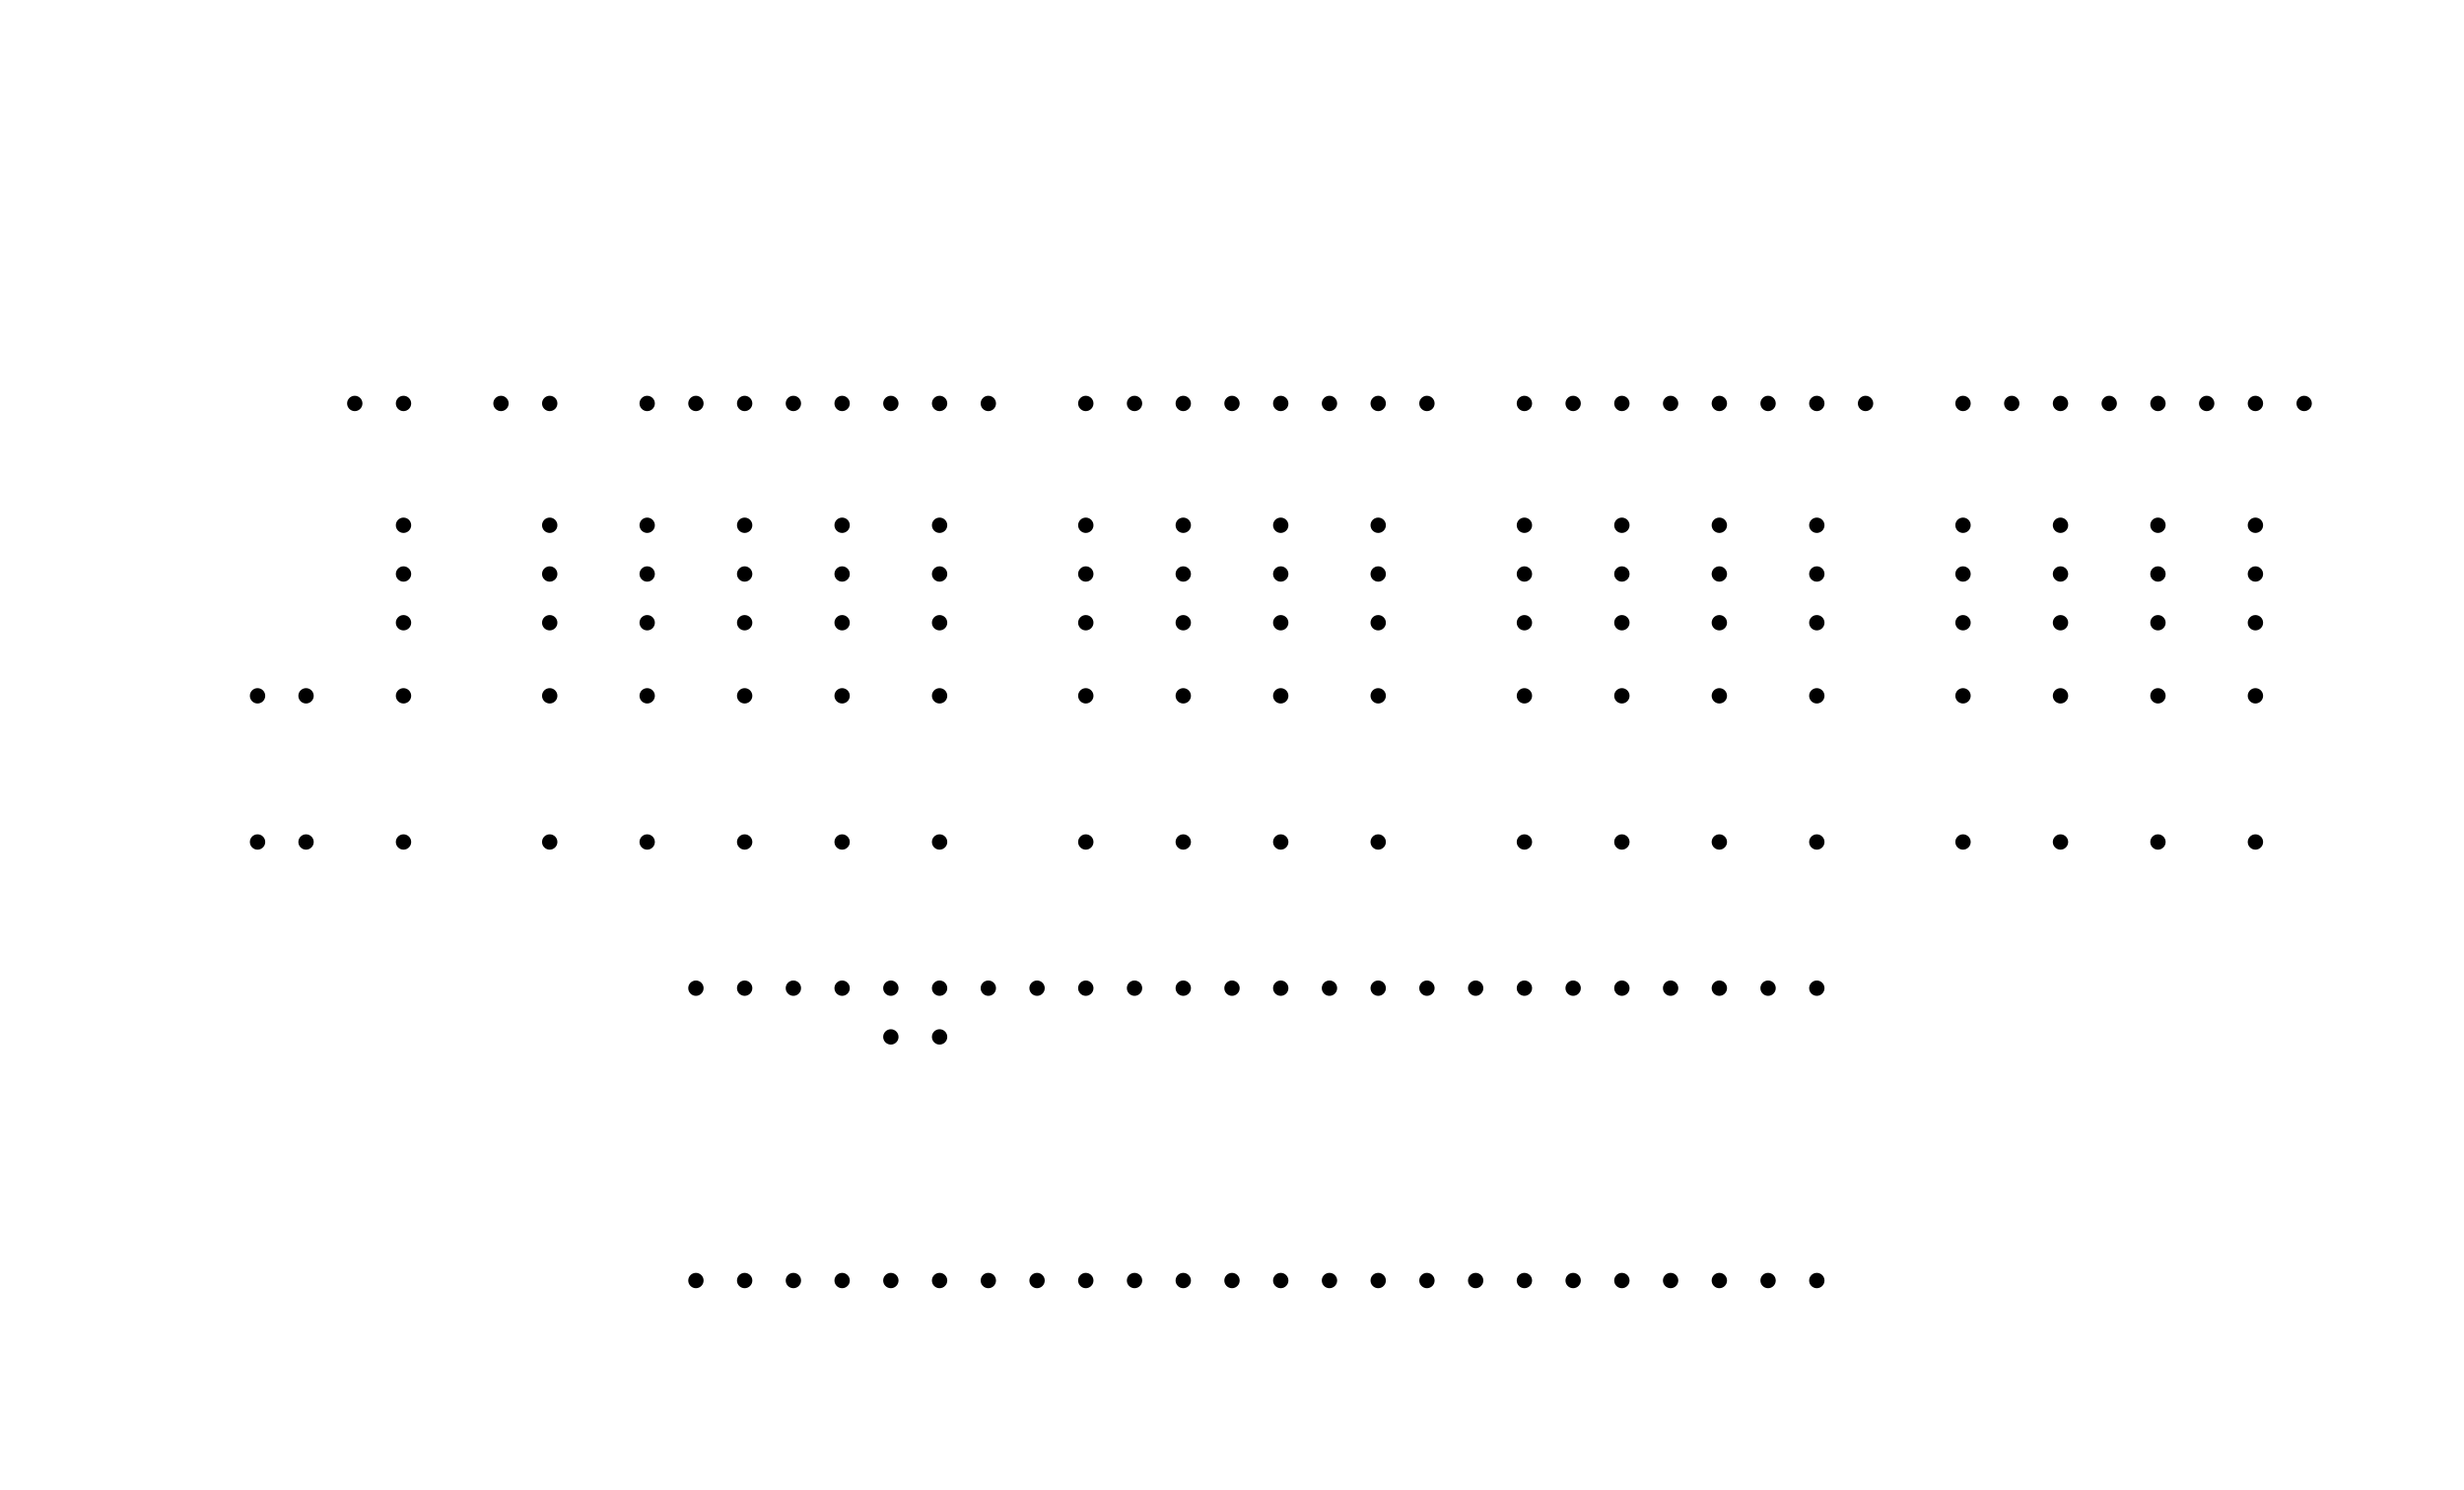
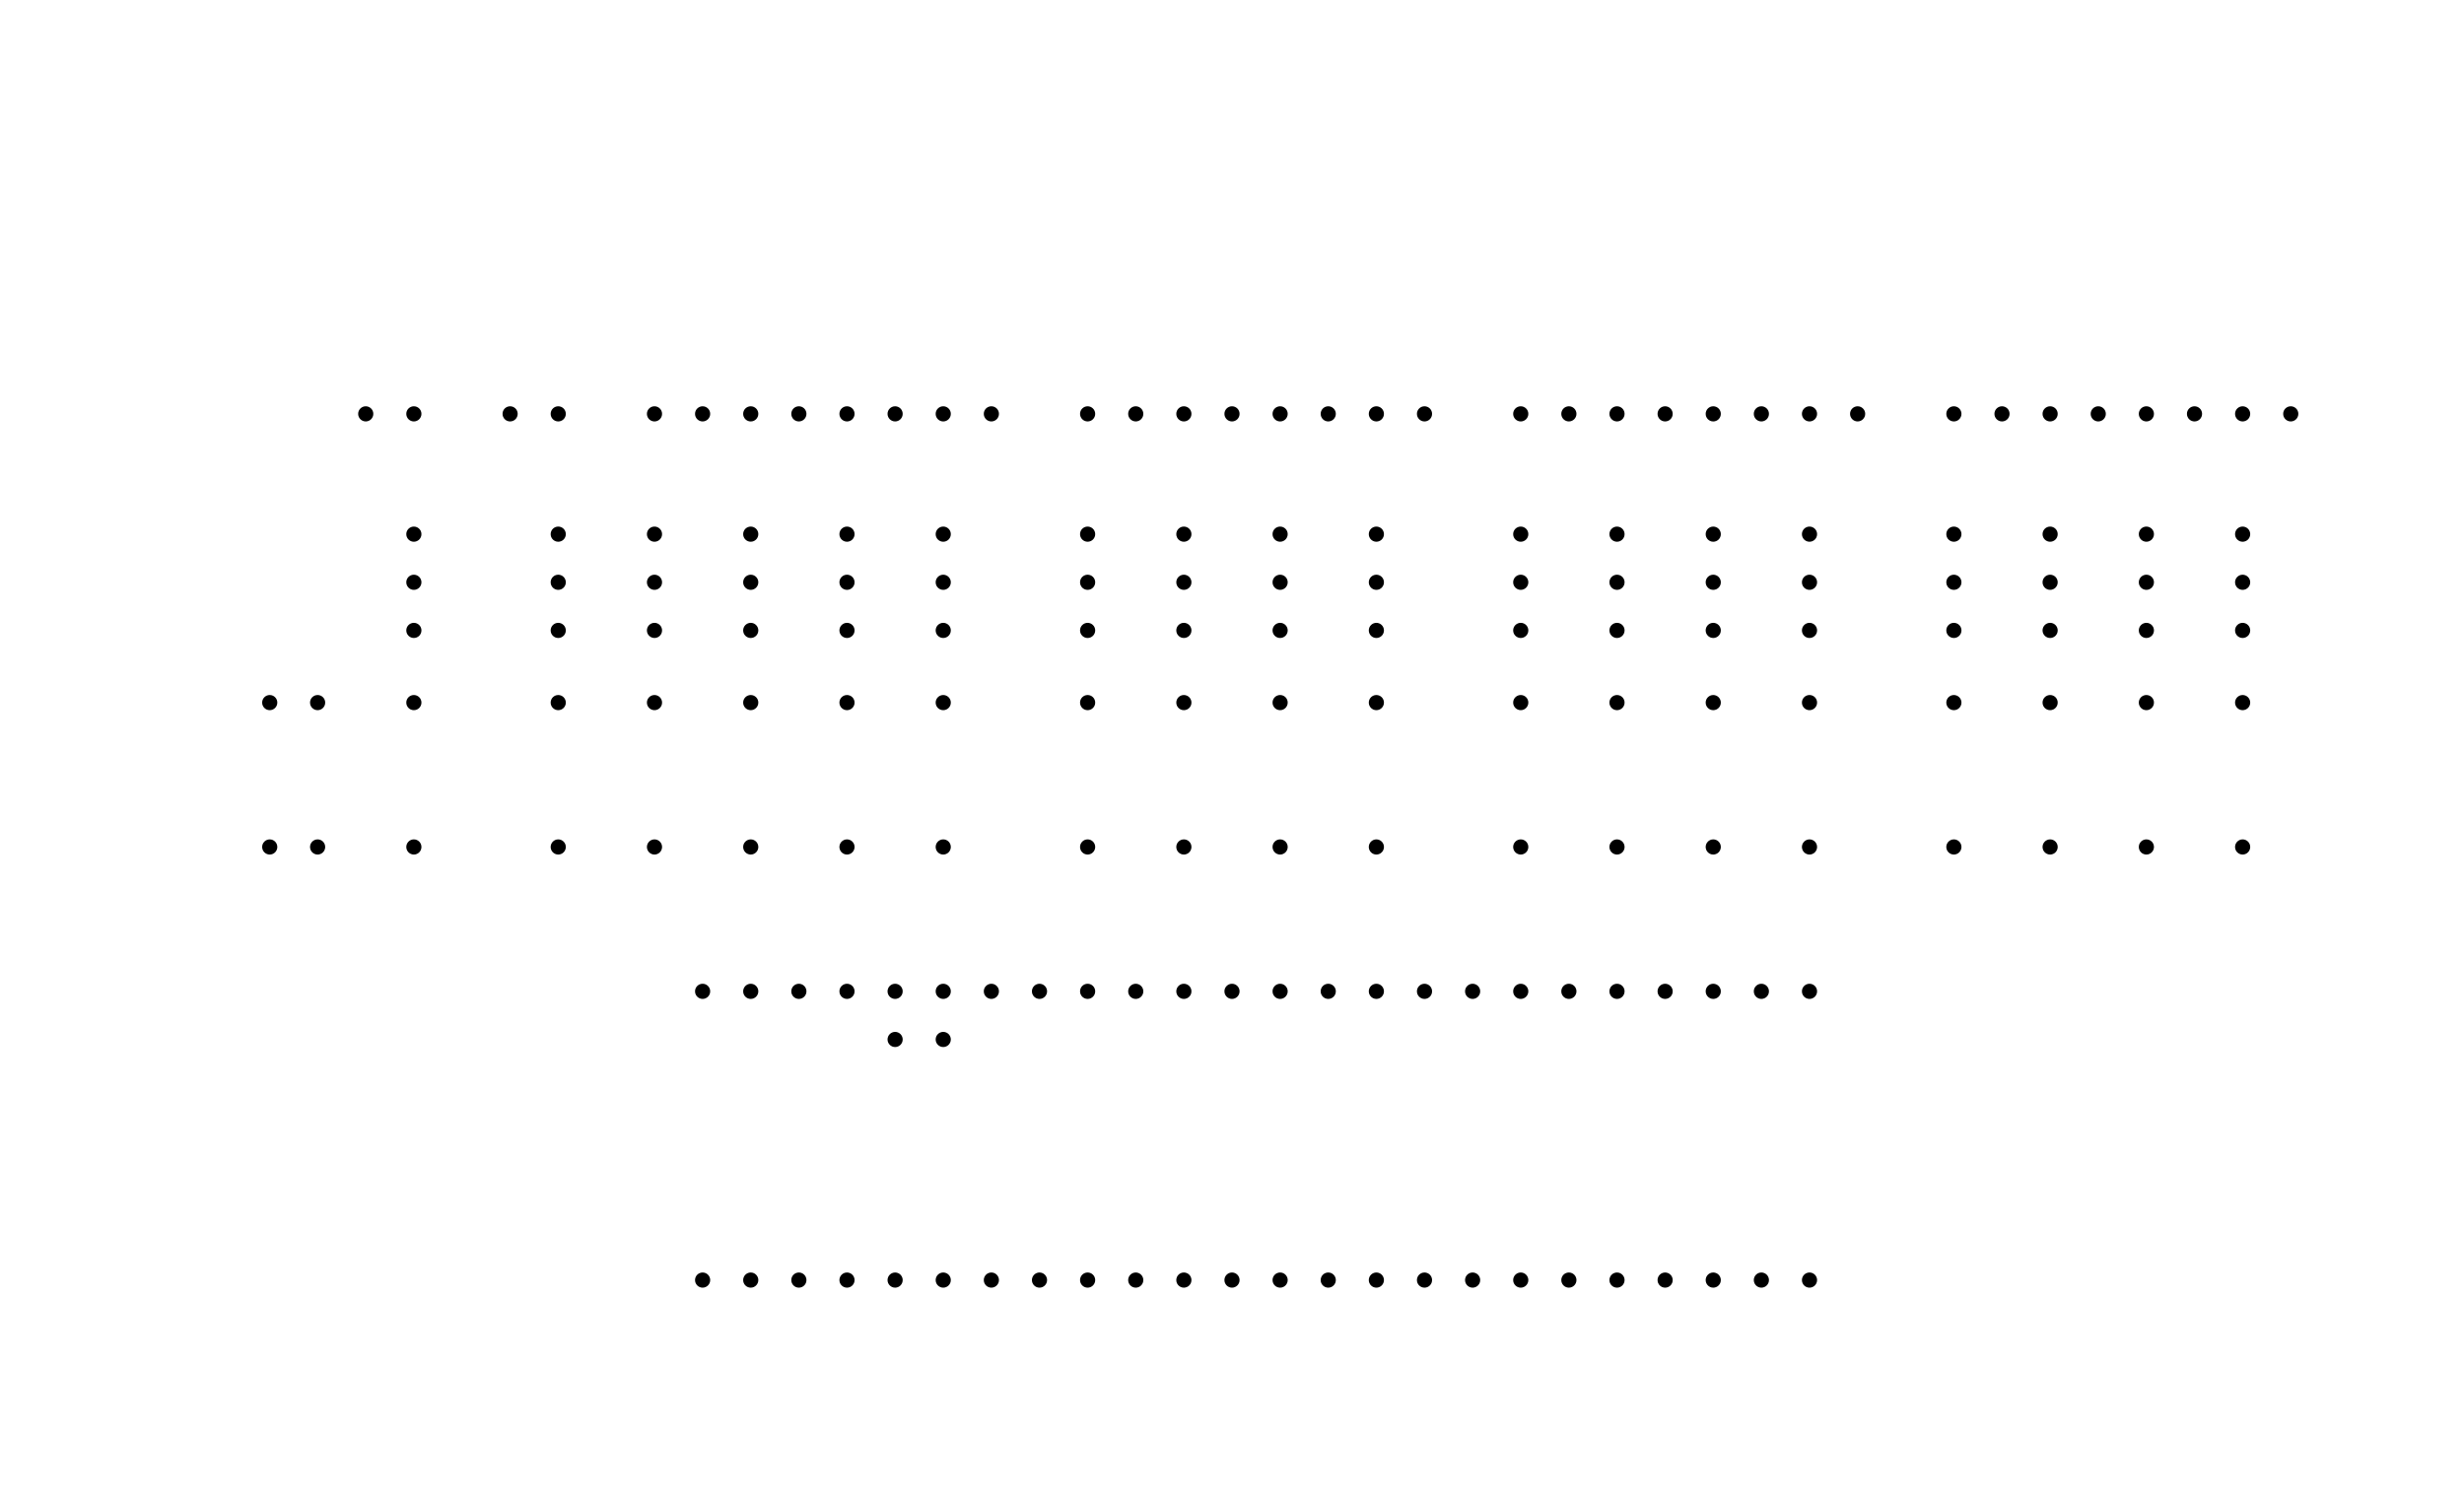
- <svg xmlns="http://www.w3.org/2000/svg" width="485.37" height="293.37" viewBox="0 0 10111.9 6111.87" version="1.1">
-   <circle cx="9455.94" cy="1655.94" r="31.5" style="" />
-   <circle cx="9255.94" cy="1655.94" r="31.5" style="" />
-   <circle cx="9055.94" cy="1655.94" r="31.5" style="" />
-   <circle cx="8855.94" cy="1655.94" r="31.5" style="" />
-   <circle cx="8655.94" cy="1655.94" r="31.5" style="" />
-   <circle cx="8455.94" cy="1655.94" r="31.5" style="" />
-   <circle cx="8255.94" cy="1655.94" r="31.5" style="" />
-   <circle cx="8055.94" cy="1655.94" r="31.5" style="" />
-   <circle cx="7655.94" cy="1655.94" r="31.5" style="" />
-   <circle cx="7455.94" cy="1655.94" r="31.5" style="" />
-   <circle cx="7255.94" cy="1655.94" r="31.5" style="" />
-   <circle cx="7055.94" cy="1655.94" r="31.5" style="" />
-   <circle cx="6855.94" cy="1655.94" r="31.5" style="" />
-   <circle cx="6655.94" cy="1655.94" r="31.5" style="" />
-   <circle cx="6455.94" cy="1655.94" r="31.5" style="" />
-   <circle cx="6255.94" cy="1655.94" r="31.5" style="" />
-   <circle cx="5855.94" cy="1655.94" r="31.5" style="" />
-   <circle cx="5655.94" cy="1655.94" r="31.5" style="" />
-   <circle cx="5455.94" cy="1655.94" r="31.5" style="" />
-   <circle cx="5255.94" cy="1655.94" r="31.5" style="" />
-   <circle cx="5055.94" cy="1655.94" r="31.5" style="" />
-   <circle cx="4855.94" cy="1655.94" r="31.5" style="" />
-   <circle cx="4655.94" cy="1655.94" r="31.5" style="" />
-   <circle cx="4455.94" cy="1655.94" r="31.5" style="" />
-   <circle cx="4055.94" cy="1655.94" r="31.5" style="" />
-   <circle cx="3855.94" cy="1655.94" r="31.5" style="" />
-   <circle cx="3655.94" cy="1655.94" r="31.5" style="" />
-   <circle cx="3455.94" cy="1655.94" r="31.5" style="" />
-   <circle cx="3255.94" cy="1655.94" r="31.5" style="" />
-   <circle cx="3055.94" cy="1655.94" r="31.5" style="" />
-   <circle cx="2855.94" cy="1655.94" r="31.5" style="" />
-   <circle cx="2655.94" cy="1655.94" r="31.5" style="" />
-   <circle cx="2255.94" cy="1655.94" r="31.5" style="" />
-   <circle cx="2055.94" cy="1655.94" r="31.5" style="" />
-   <circle cx="1655.94" cy="1655.94" r="31.5" style="" />
-   <circle cx="1455.94" cy="1655.94" r="31.5" style="" />
-   <circle cx="1655.94" cy="2155.94" r="31.5" style="" />
-   <circle cx="1655.94" cy="2355.94" r="31.5" style="" />
-   <circle cx="1655.94" cy="2555.94" r="31.5" style="" />
-   <circle cx="1655.94" cy="2855.94" r="31.5" style="" />
-   <circle cx="1255.94" cy="2855.94" r="31.5" style="" />
-   <circle cx="1056.94" cy="2855.94" r="31.5" style="" />
-   <circle cx="1056.94" cy="3455.94" r="31.5" style="" />
-   <circle cx="1255.94" cy="3455.94" r="31.5" style="" />
-   <circle cx="1655.94" cy="3455.94" r="31.5" style="" />
-   <circle cx="2255.94" cy="2855.94" r="31.5" style="" />
-   <circle cx="2255.94" cy="2555.94" r="31.5" style="" />
-   <circle cx="2255.94" cy="2355.94" r="31.5" style="" />
-   <circle cx="2255.94" cy="2155.94" r="31.5" style="" />
-   <circle cx="2655.94" cy="2155.94" r="31.5" style="" />
-   <circle cx="2655.94" cy="2355.94" r="31.5" style="" />
-   <circle cx="2655.94" cy="2555.94" r="31.5" style="" />
-   <circle cx="2655.94" cy="2855.94" r="31.5" style="" />
-   <circle cx="3055.94" cy="2555.94" r="31.5" style="" />
-   <circle cx="3055.94" cy="2355.94" r="31.5" style="" />
-   <circle cx="3055.94" cy="2155.94" r="31.5" style="" />
-   <circle cx="3455.94" cy="2155.94" r="31.5" style="" />
-   <circle cx="3455.94" cy="2355.94" r="31.5" style="" />
-   <circle cx="3455.94" cy="2555.94" r="31.5" style="" />
-   <circle cx="3055.94" cy="2855.94" r="31.5" style="" />
-   <circle cx="3455.94" cy="3455.94" r="31.5" style="" />
-   <circle cx="3055.94" cy="3455.94" r="31.5" style="" />
-   <circle cx="2655.94" cy="3455.94" r="31.5" style="" />
-   <circle cx="2255.94" cy="3455.94" r="31.5" style="" />
-   <circle cx="2855.94" cy="4055.94" r="31.5" style="" />
-   <circle cx="3055.94" cy="4055.94" r="31.5" style="" />
-   <circle cx="3255.94" cy="4055.94" r="31.5" style="" />
-   <circle cx="3855.94" cy="3455.94" r="31.5" style="" />
-   <circle cx="4455.94" cy="3455.94" r="31.5" style="" />
-   <circle cx="3855.94" cy="2855.94" r="31.5" style="" />
-   <circle cx="3455.94" cy="2855.94" r="31.5" style="" />
-   <circle cx="3855.94" cy="2555.94" r="31.5" style="" />
-   <circle cx="3855.94" cy="2355.94" r="31.5" style="" />
-   <circle cx="3855.94" cy="2155.94" r="31.5" style="" />
-   <circle cx="4455.94" cy="2155.94" r="31.5" style="" />
-   <circle cx="4455.94" cy="2355.94" r="31.5" style="" />
-   <circle cx="4455.94" cy="2555.94" r="31.5" style="" />
-   <circle cx="4455.94" cy="2855.94" r="31.5" style="" />
-   <circle cx="4855.94" cy="2555.94" r="31.5" style="" />
-   <circle cx="4855.94" cy="2355.94" r="31.5" style="" />
-   <circle cx="4855.94" cy="2155.94" r="31.5" style="" />
-   <circle cx="5255.94" cy="2155.94" r="31.5" style="" />
-   <circle cx="5255.94" cy="2355.94" r="31.5" style="" />
-   <circle cx="5255.94" cy="2555.94" r="31.5" style="" />
-   <circle cx="5255.94" cy="2855.94" r="31.5" style="" />
-   <circle cx="4855.94" cy="2855.94" r="31.5" style="" />
-   <circle cx="4855.94" cy="3455.94" r="31.5" style="" />
-   <circle cx="5255.94" cy="3455.94" r="31.5" style="" />
-   <circle cx="5655.94" cy="3455.94" r="31.5" style="" />
-   <circle cx="5655.94" cy="2855.94" r="31.5" style="" />
-   <circle cx="5655.94" cy="2555.94" r="31.5" style="" />
-   <circle cx="5655.94" cy="2355.94" r="31.5" style="" />
-   <circle cx="5655.94" cy="2155.94" r="31.5" style="" />
-   <circle cx="6255.94" cy="2155.94" r="31.5" style="" />
-   <circle cx="6255.94" cy="2355.94" r="31.5" style="" />
-   <circle cx="6255.94" cy="2555.94" r="31.5" style="" />
-   <circle cx="6255.94" cy="2855.94" r="31.5" style="" />
-   <circle cx="6655.94" cy="2855.94" r="31.5" style="" />
-   <circle cx="6655.94" cy="2555.94" r="31.5" style="" />
-   <circle cx="6655.94" cy="2355.94" r="31.5" style="" />
-   <circle cx="6655.94" cy="2155.94" r="31.5" style="" />
-   <circle cx="7055.94" cy="2155.94" r="31.5" style="" />
-   <circle cx="7055.94" cy="2355.94" r="31.5" style="" />
-   <circle cx="7055.94" cy="2555.94" r="31.5" style="" />
-   <circle cx="7055.94" cy="2855.94" r="31.5" style="" />
-   <circle cx="7455.94" cy="2555.94" r="31.5" style="" />
-   <circle cx="7455.94" cy="2355.94" r="31.5" style="" />
-   <circle cx="7455.94" cy="2155.94" r="31.5" style="" />
-   <circle cx="8055.94" cy="2155.94" r="31.5" style="" />
-   <circle cx="8055.94" cy="2355.94" r="31.5" style="" />
-   <circle cx="8055.94" cy="2555.94" r="31.5" style="" />
-   <circle cx="8055.94" cy="2855.94" r="31.5" style="" />
-   <circle cx="8455.94" cy="2855.94" r="31.5" style="" />
-   <circle cx="8455.94" cy="2555.94" r="31.5" style="" />
-   <circle cx="8455.94" cy="2355.94" r="31.5" style="" />
-   <circle cx="8455.94" cy="2155.94" r="31.5" style="" />
-   <circle cx="8855.94" cy="2155.94" r="31.5" style="" />
-   <circle cx="8855.94" cy="2355.94" r="31.5" style="" />
-   <circle cx="9255.94" cy="2155.94" r="31.5" style="" />
-   <circle cx="9255.94" cy="2355.94" r="31.5" style="" />
-   <circle cx="9255.94" cy="2555.94" r="31.5" style="" />
-   <circle cx="9255.94" cy="2855.94" r="31.5" style="" />
-   <circle cx="8855.94" cy="2555.94" r="31.5" style="" />
-   <circle cx="8855.94" cy="2855.94" r="31.5" style="" />
-   <circle cx="9255.94" cy="3455.94" r="31.5" style="" />
-   <circle cx="8855.94" cy="3455.94" r="31.5" style="" />
-   <circle cx="8455.94" cy="3455.94" r="31.5" style="" />
-   <circle cx="8055.94" cy="3455.94" r="31.5" style="" />
-   <circle cx="7455.94" cy="2855.94" r="31.5" style="" />
-   <circle cx="7455.94" cy="3455.94" r="31.5" style="" />
-   <circle cx="7055.94" cy="3455.94" r="31.5" style="" />
-   <circle cx="6655.94" cy="3455.94" r="31.5" style="" />
-   <circle cx="6255.94" cy="3455.94" r="31.5" style="" />
-   <circle cx="5455.94" cy="4055.94" r="31.5" style="" />
-   <circle cx="5655.94" cy="4055.94" r="31.5" style="" />
-   <circle cx="5855.94" cy="4055.94" r="31.5" style="" />
-   <circle cx="6055.94" cy="4055.94" r="31.5" style="" />
-   <circle cx="6255.94" cy="4055.94" r="31.5" style="" />
-   <circle cx="6455.94" cy="4055.94" r="31.5" style="" />
-   <circle cx="6655.94" cy="4055.94" r="31.5" style="" />
-   <circle cx="6855.94" cy="4055.94" r="31.5" style="" />
-   <circle cx="7055.94" cy="4055.94" r="31.5" style="" />
-   <circle cx="7255.94" cy="4055.94" r="31.5" style="" />
-   <circle cx="7455.94" cy="4055.94" r="31.5" style="" />
-   <circle cx="7455.94" cy="5255.94" r="31.5" style="" />
-   <circle cx="7255.94" cy="5255.94" r="31.5" style="" />
-   <circle cx="7055.94" cy="5255.94" r="31.5" style="" />
-   <circle cx="6855.94" cy="5255.94" r="31.5" style="" />
-   <circle cx="6655.94" cy="5255.94" r="31.5" style="" />
-   <circle cx="6455.94" cy="5255.94" r="31.5" style="" />
-   <circle cx="6255.94" cy="5255.94" r="31.5" style="" />
-   <circle cx="6055.94" cy="5255.94" r="31.5" style="" />
-   <circle cx="5855.94" cy="5255.94" r="31.5" style="" />
-   <circle cx="5655.94" cy="5255.94" r="31.5" style="" />
-   <circle cx="5455.94" cy="5255.94" r="31.5" style="" />
-   <circle cx="5255.94" cy="5255.94" r="31.5" style="" />
-   <circle cx="5055.94" cy="5255.94" r="31.5" style="" />
-   <circle cx="4855.94" cy="5255.94" r="31.5" style="" />
-   <circle cx="4655.94" cy="5255.94" r="31.5" style="" />
-   <circle cx="4455.94" cy="5255.94" r="31.5" style="" />
-   <circle cx="4255.94" cy="5255.94" r="31.5" style="" />
-   <circle cx="4055.94" cy="5255.94" r="31.5" style="" />
-   <circle cx="3855.94" cy="5255.94" r="31.5" style="" />
-   <circle cx="3655.94" cy="5255.94" r="31.5" style="" />
-   <circle cx="3455.94" cy="5255.94" r="31.5" style="" />
-   <circle cx="3255.94" cy="5255.94" r="31.5" style="" />
-   <circle cx="3055.94" cy="5255.94" r="31.5" style="" />
-   <circle cx="2855.94" cy="5255.94" r="31.5" style="" />
-   <circle cx="3855.94" cy="4255.94" r="31.5" style="" />
-   <circle cx="3655.94" cy="4255.94" r="31.5" style="" />
-   <circle cx="3455.94" cy="4055.94" r="31.5" style="" />
-   <circle cx="3655.94" cy="4055.94" r="31.5" style="" />
-   <circle cx="3855.94" cy="4055.94" r="31.5" style="" />
-   <circle cx="4055.94" cy="4055.94" r="31.5" style="" />
-   <circle cx="4255.94" cy="4055.94" r="31.5" style="" />
-   <circle cx="4455.94" cy="4055.94" r="31.5" style="" />
-   <circle cx="4655.94" cy="4055.94" r="31.5" style="" />
-   <circle cx="4855.94" cy="4055.94" r="31.5" style="" />
-   <circle cx="5055.94" cy="4055.94" r="31.5" style="" />
-   <circle cx="5255.94" cy="4055.94" r="31.5" style="" />
+ <svg xmlns="http://www.w3.org/2000/svg" width="491.514" height="299.514" viewBox="0 0 10239.9 6239.87" version="1.1">
+   <circle cx="9319.94" cy="2219.94" r="31.5" style="" />
+   <circle cx="9319.94" cy="2419.94" r="31.5" style="" />
+   <circle cx="9319.94" cy="2619.94" r="31.5" style="" />
+   <circle cx="9319.94" cy="2919.94" r="31.5" style="" />
+   <circle cx="8919.94" cy="2619.94" r="31.5" style="" />
+   <circle cx="8919.94" cy="2419.94" r="31.5" style="" />
+   <circle cx="8919.94" cy="2219.94" r="31.5" style="" />
+   <circle cx="8519.94" cy="2219.94" r="31.5" style="" />
+   <circle cx="8519.94" cy="2419.94" r="31.5" style="" />
+   <circle cx="8519.94" cy="2619.94" r="31.5" style="" />
+   <circle cx="8519.94" cy="2919.94" r="31.5" style="" />
+   <circle cx="8119.94" cy="2619.94" r="31.5" style="" />
+   <circle cx="8119.94" cy="2419.94" r="31.5" style="" />
+   <circle cx="8119.94" cy="2219.94" r="31.5" style="" />
+   <circle cx="8119.94" cy="1719.94" r="31.5" style="" />
+   <circle cx="8319.94" cy="1719.94" r="31.5" style="" />
+   <circle cx="8519.94" cy="1719.94" r="31.5" style="" />
+   <circle cx="8719.94" cy="1719.94" r="31.5" style="" />
+   <circle cx="8919.94" cy="1719.94" r="31.5" style="" />
+   <circle cx="9119.94" cy="1719.94" r="31.5" style="" />
+   <circle cx="9319.94" cy="1719.94" r="31.5" style="" />
+   <circle cx="9519.94" cy="1719.94" r="31.5" style="" />
+   <circle cx="8919.94" cy="2919.94" r="31.5" style="" />
+   <circle cx="9319.94" cy="3519.94" r="31.5" style="" />
+   <circle cx="8919.94" cy="3519.94" r="31.5" style="" />
+   <circle cx="8519.94" cy="3519.94" r="31.5" style="" />
+   <circle cx="8119.94" cy="3519.94" r="31.5" style="" />
+   <circle cx="7519.94" cy="2919.94" r="31.5" style="" />
+   <circle cx="7519.94" cy="2619.94" r="31.5" style="" />
+   <circle cx="7519.94" cy="2419.94" r="31.5" style="" />
+   <circle cx="7519.94" cy="2219.94" r="31.5" style="" />
+   <circle cx="7119.94" cy="2219.94" r="31.5" style="" />
+   <circle cx="7119.94" cy="2419.94" r="31.5" style="" />
+   <circle cx="7119.94" cy="2619.94" r="31.5" style="" />
+   <circle cx="7119.94" cy="2919.94" r="31.5" style="" />
+   <circle cx="6719.94" cy="2619.94" r="31.5" style="" />
+   <circle cx="6719.94" cy="2419.94" r="31.5" style="" />
+   <circle cx="6719.94" cy="2219.94" r="31.5" style="" />
+   <circle cx="6319.94" cy="2219.94" r="31.5" style="" />
+   <circle cx="6319.94" cy="2419.94" r="31.5" style="" />
+   <circle cx="6319.94" cy="2619.94" r="31.5" style="" />
+   <circle cx="6319.94" cy="2919.94" r="31.5" style="" />
+   <circle cx="6719.94" cy="2919.94" r="31.5" style="" />
+   <circle cx="6319.94" cy="3519.94" r="31.5" style="" />
+   <circle cx="6719.94" cy="3519.94" r="31.5" style="" />
+   <circle cx="7119.94" cy="3519.94" r="31.5" style="" />
+   <circle cx="7519.94" cy="3519.94" r="31.5" style="" />
+   <circle cx="8119.94" cy="2919.94" r="31.5" style="" />
+   <circle cx="6919.94" cy="4119.94" r="31.5" style="" />
+   <circle cx="7119.94" cy="4119.94" r="31.5" style="" />
+   <circle cx="7319.94" cy="4119.94" r="31.5" style="" />
+   <circle cx="7519.94" cy="4119.94" r="31.5" style="" />
+   <circle cx="6719.94" cy="4119.94" r="31.5" style="" />
+   <circle cx="6519.94" cy="4119.94" r="31.5" style="" />
+   <circle cx="6319.94" cy="4119.94" r="31.5" style="" />
+   <circle cx="6119.94" cy="4119.94" r="31.5" style="" />
+   <circle cx="5919.94" cy="4119.94" r="31.5" style="" />
+   <circle cx="5719.94" cy="4119.94" r="31.5" style="" />
+   <circle cx="5519.94" cy="4119.94" r="31.5" style="" />
+   <circle cx="5319.94" cy="4119.94" r="31.5" style="" />
+   <circle cx="5119.94" cy="4119.94" r="31.5" style="" />
+   <circle cx="4919.94" cy="4119.94" r="31.5" style="" />
+   <circle cx="4719.94" cy="4119.94" r="31.5" style="" />
+   <circle cx="4519.94" cy="4119.94" r="31.5" style="" />
+   <circle cx="4319.94" cy="4119.94" r="31.5" style="" />
+   <circle cx="4119.94" cy="4119.94" r="31.5" style="" />
+   <circle cx="3919.94" cy="4119.94" r="31.5" style="" />
+   <circle cx="3719.94" cy="4119.94" r="31.5" style="" />
+   <circle cx="3519.94" cy="4119.94" r="31.5" style="" />
+   <circle cx="3319.94" cy="4119.94" r="31.5" style="" />
+   <circle cx="3119.94" cy="4119.94" r="31.5" style="" />
+   <circle cx="2919.94" cy="4119.94" r="31.5" style="" />
+   <circle cx="3519.94" cy="3519.94" r="31.5" style="" />
+   <circle cx="3119.94" cy="3519.94" r="31.5" style="" />
+   <circle cx="2719.94" cy="3519.94" r="31.5" style="" />
+   <circle cx="2319.94" cy="3519.94" r="31.5" style="" />
+   <circle cx="2319.94" cy="2919.94" r="31.5" style="" />
+   <circle cx="2319.94" cy="2619.94" r="31.5" style="" />
+   <circle cx="2319.94" cy="2419.94" r="31.5" style="" />
+   <circle cx="2319.94" cy="2219.94" r="31.5" style="" />
+   <circle cx="2719.94" cy="2219.94" r="31.5" style="" />
+   <circle cx="2719.94" cy="2419.94" r="31.5" style="" />
+   <circle cx="2719.94" cy="2619.94" r="31.5" style="" />
+   <circle cx="2719.94" cy="2919.94" r="31.5" style="" />
+   <circle cx="3119.94" cy="2619.94" r="31.5" style="" />
+   <circle cx="3119.94" cy="2419.94" r="31.5" style="" />
+   <circle cx="3119.94" cy="2219.94" r="31.5" style="" />
+   <circle cx="3519.94" cy="2219.94" r="31.5" style="" />
+   <circle cx="3519.94" cy="2419.94" r="31.5" style="" />
+   <circle cx="3519.94" cy="2619.94" r="31.5" style="" />
+   <circle cx="3519.94" cy="2919.94" r="31.5" style="" />
+   <circle cx="3919.94" cy="2619.94" r="31.5" style="" />
+   <circle cx="3919.94" cy="2419.94" r="31.5" style="" />
+   <circle cx="3919.94" cy="2219.94" r="31.5" style="" />
+   <circle cx="3519.94" cy="1719.94" r="31.5" style="" />
+   <circle cx="3719.94" cy="1719.94" r="31.5" style="" />
+   <circle cx="3919.94" cy="1719.94" r="31.5" style="" />
+   <circle cx="4119.94" cy="1719.94" r="31.5" style="" />
+   <circle cx="4519.94" cy="1719.94" r="31.5" style="" />
+   <circle cx="4719.94" cy="1719.94" r="31.5" style="" />
+   <circle cx="4919.94" cy="1719.94" r="31.5" style="" />
+   <circle cx="5119.94" cy="1719.94" r="31.5" style="" />
+   <circle cx="5319.94" cy="1719.94" r="31.5" style="" />
+   <circle cx="5519.94" cy="1719.94" r="31.5" style="" />
+   <circle cx="5719.94" cy="1719.94" r="31.5" style="" />
+   <circle cx="5919.94" cy="1719.94" r="31.5" style="" />
+   <circle cx="6319.94" cy="1719.94" r="31.5" style="" />
+   <circle cx="6519.94" cy="1719.94" r="31.5" style="" />
+   <circle cx="6719.94" cy="1719.94" r="31.5" style="" />
+   <circle cx="6919.94" cy="1719.94" r="31.5" style="" />
+   <circle cx="7119.94" cy="1719.94" r="31.5" style="" />
+   <circle cx="7319.94" cy="1719.94" r="31.5" style="" />
+   <circle cx="7519.94" cy="1719.94" r="31.5" style="" />
+   <circle cx="7719.94" cy="1719.94" r="31.5" style="" />
+   <circle cx="5719.94" cy="2219.94" r="31.5" style="" />
+   <circle cx="5719.94" cy="2419.94" r="31.5" style="" />
+   <circle cx="5719.94" cy="2619.94" r="31.5" style="" />
+   <circle cx="5719.94" cy="2919.94" r="31.5" style="" />
+   <circle cx="5319.94" cy="2619.94" r="31.5" style="" />
+   <circle cx="5319.94" cy="2419.94" r="31.5" style="" />
+   <circle cx="5319.94" cy="2219.94" r="31.5" style="" />
+   <circle cx="4919.94" cy="2219.94" r="31.5" style="" />
+   <circle cx="4919.94" cy="2419.94" r="31.5" style="" />
+   <circle cx="4919.94" cy="2619.94" r="31.5" style="" />
+   <circle cx="4919.94" cy="2919.94" r="31.5" style="" />
+   <circle cx="5319.94" cy="2919.94" r="31.5" style="" />
+   <circle cx="5719.94" cy="3519.94" r="31.5" style="" />
+   <circle cx="5319.94" cy="3519.94" r="31.5" style="" />
+   <circle cx="4919.94" cy="3519.94" r="31.5" style="" />
+   <circle cx="4519.94" cy="3519.94" r="31.5" style="" />
+   <circle cx="3919.94" cy="2919.94" r="31.5" style="" />
+   <circle cx="4519.94" cy="2419.94" r="31.5" style="" />
+   <circle cx="4519.94" cy="2219.94" r="31.5" style="" />
+   <circle cx="4519.94" cy="2619.94" r="31.5" style="" />
+   <circle cx="4519.94" cy="2919.94" r="31.5" style="" />
+   <circle cx="3919.94" cy="3519.94" r="31.5" style="" />
+   <circle cx="3119.94" cy="2919.94" r="31.5" style="" />
+   <circle cx="2119.94" cy="1719.94" r="31.5" style="" />
+   <circle cx="2319.94" cy="1719.94" r="31.5" style="" />
+   <circle cx="2719.94" cy="1719.94" r="31.5" style="" />
+   <circle cx="2919.94" cy="1719.94" r="31.5" style="" />
+   <circle cx="3119.94" cy="1719.94" r="31.5" style="" />
+   <circle cx="3319.94" cy="1719.94" r="31.5" style="" />
+   <circle cx="1719.94" cy="2219.94" r="31.5" style="" />
+   <circle cx="1719.94" cy="2419.94" r="31.5" style="" />
+   <circle cx="1719.94" cy="2619.94" r="31.5" style="" />
+   <circle cx="1719.94" cy="2919.94" r="31.5" style="" />
+   <circle cx="1319.94" cy="2919.94" r="31.5" style="" />
+   <circle cx="1120.94" cy="2919.94" r="31.5" style="" />
+   <circle cx="1319.94" cy="3519.94" r="31.5" style="" />
+   <circle cx="1120.94" cy="3519.94" r="31.5" style="" />
+   <circle cx="1719.94" cy="3519.94" r="31.5" style="" />
+   <circle cx="1519.94" cy="1719.94" r="31.5" style="" />
+   <circle cx="1719.94" cy="1719.94" r="31.5" style="" />
+   <circle cx="3719.94" cy="4319.94" r="31.5" style="" />
+   <circle cx="3919.94" cy="4319.94" r="31.5" style="" />
+   <circle cx="2919.94" cy="5319.94" r="31.5" style="" />
+   <circle cx="3119.94" cy="5319.94" r="31.5" style="" />
+   <circle cx="3319.94" cy="5319.94" r="31.5" style="" />
+   <circle cx="3519.94" cy="5319.94" r="31.5" style="" />
+   <circle cx="3719.94" cy="5319.94" r="31.5" style="" />
+   <circle cx="3919.94" cy="5319.94" r="31.5" style="" />
+   <circle cx="4119.94" cy="5319.94" r="31.5" style="" />
+   <circle cx="4319.94" cy="5319.94" r="31.5" style="" />
+   <circle cx="4519.94" cy="5319.94" r="31.5" style="" />
+   <circle cx="4719.94" cy="5319.94" r="31.5" style="" />
+   <circle cx="4919.94" cy="5319.94" r="31.5" style="" />
+   <circle cx="5119.94" cy="5319.94" r="31.5" style="" />
+   <circle cx="5319.94" cy="5319.94" r="31.5" style="" />
+   <circle cx="5519.94" cy="5319.94" r="31.5" style="" />
+   <circle cx="5719.94" cy="5319.94" r="31.5" style="" />
+   <circle cx="5919.94" cy="5319.94" r="31.5" style="" />
+   <circle cx="6119.94" cy="5319.94" r="31.5" style="" />
+   <circle cx="6319.94" cy="5319.94" r="31.5" style="" />
+   <circle cx="6519.94" cy="5319.94" r="31.5" style="" />
+   <circle cx="6719.94" cy="5319.94" r="31.5" style="" />
+   <circle cx="6919.94" cy="5319.94" r="31.5" style="" />
+   <circle cx="7119.94" cy="5319.94" r="31.5" style="" />
+   <circle cx="7319.94" cy="5319.94" r="31.5" style="" />
+   <circle cx="7519.94" cy="5319.94" r="31.5" style="" />
</svg>
